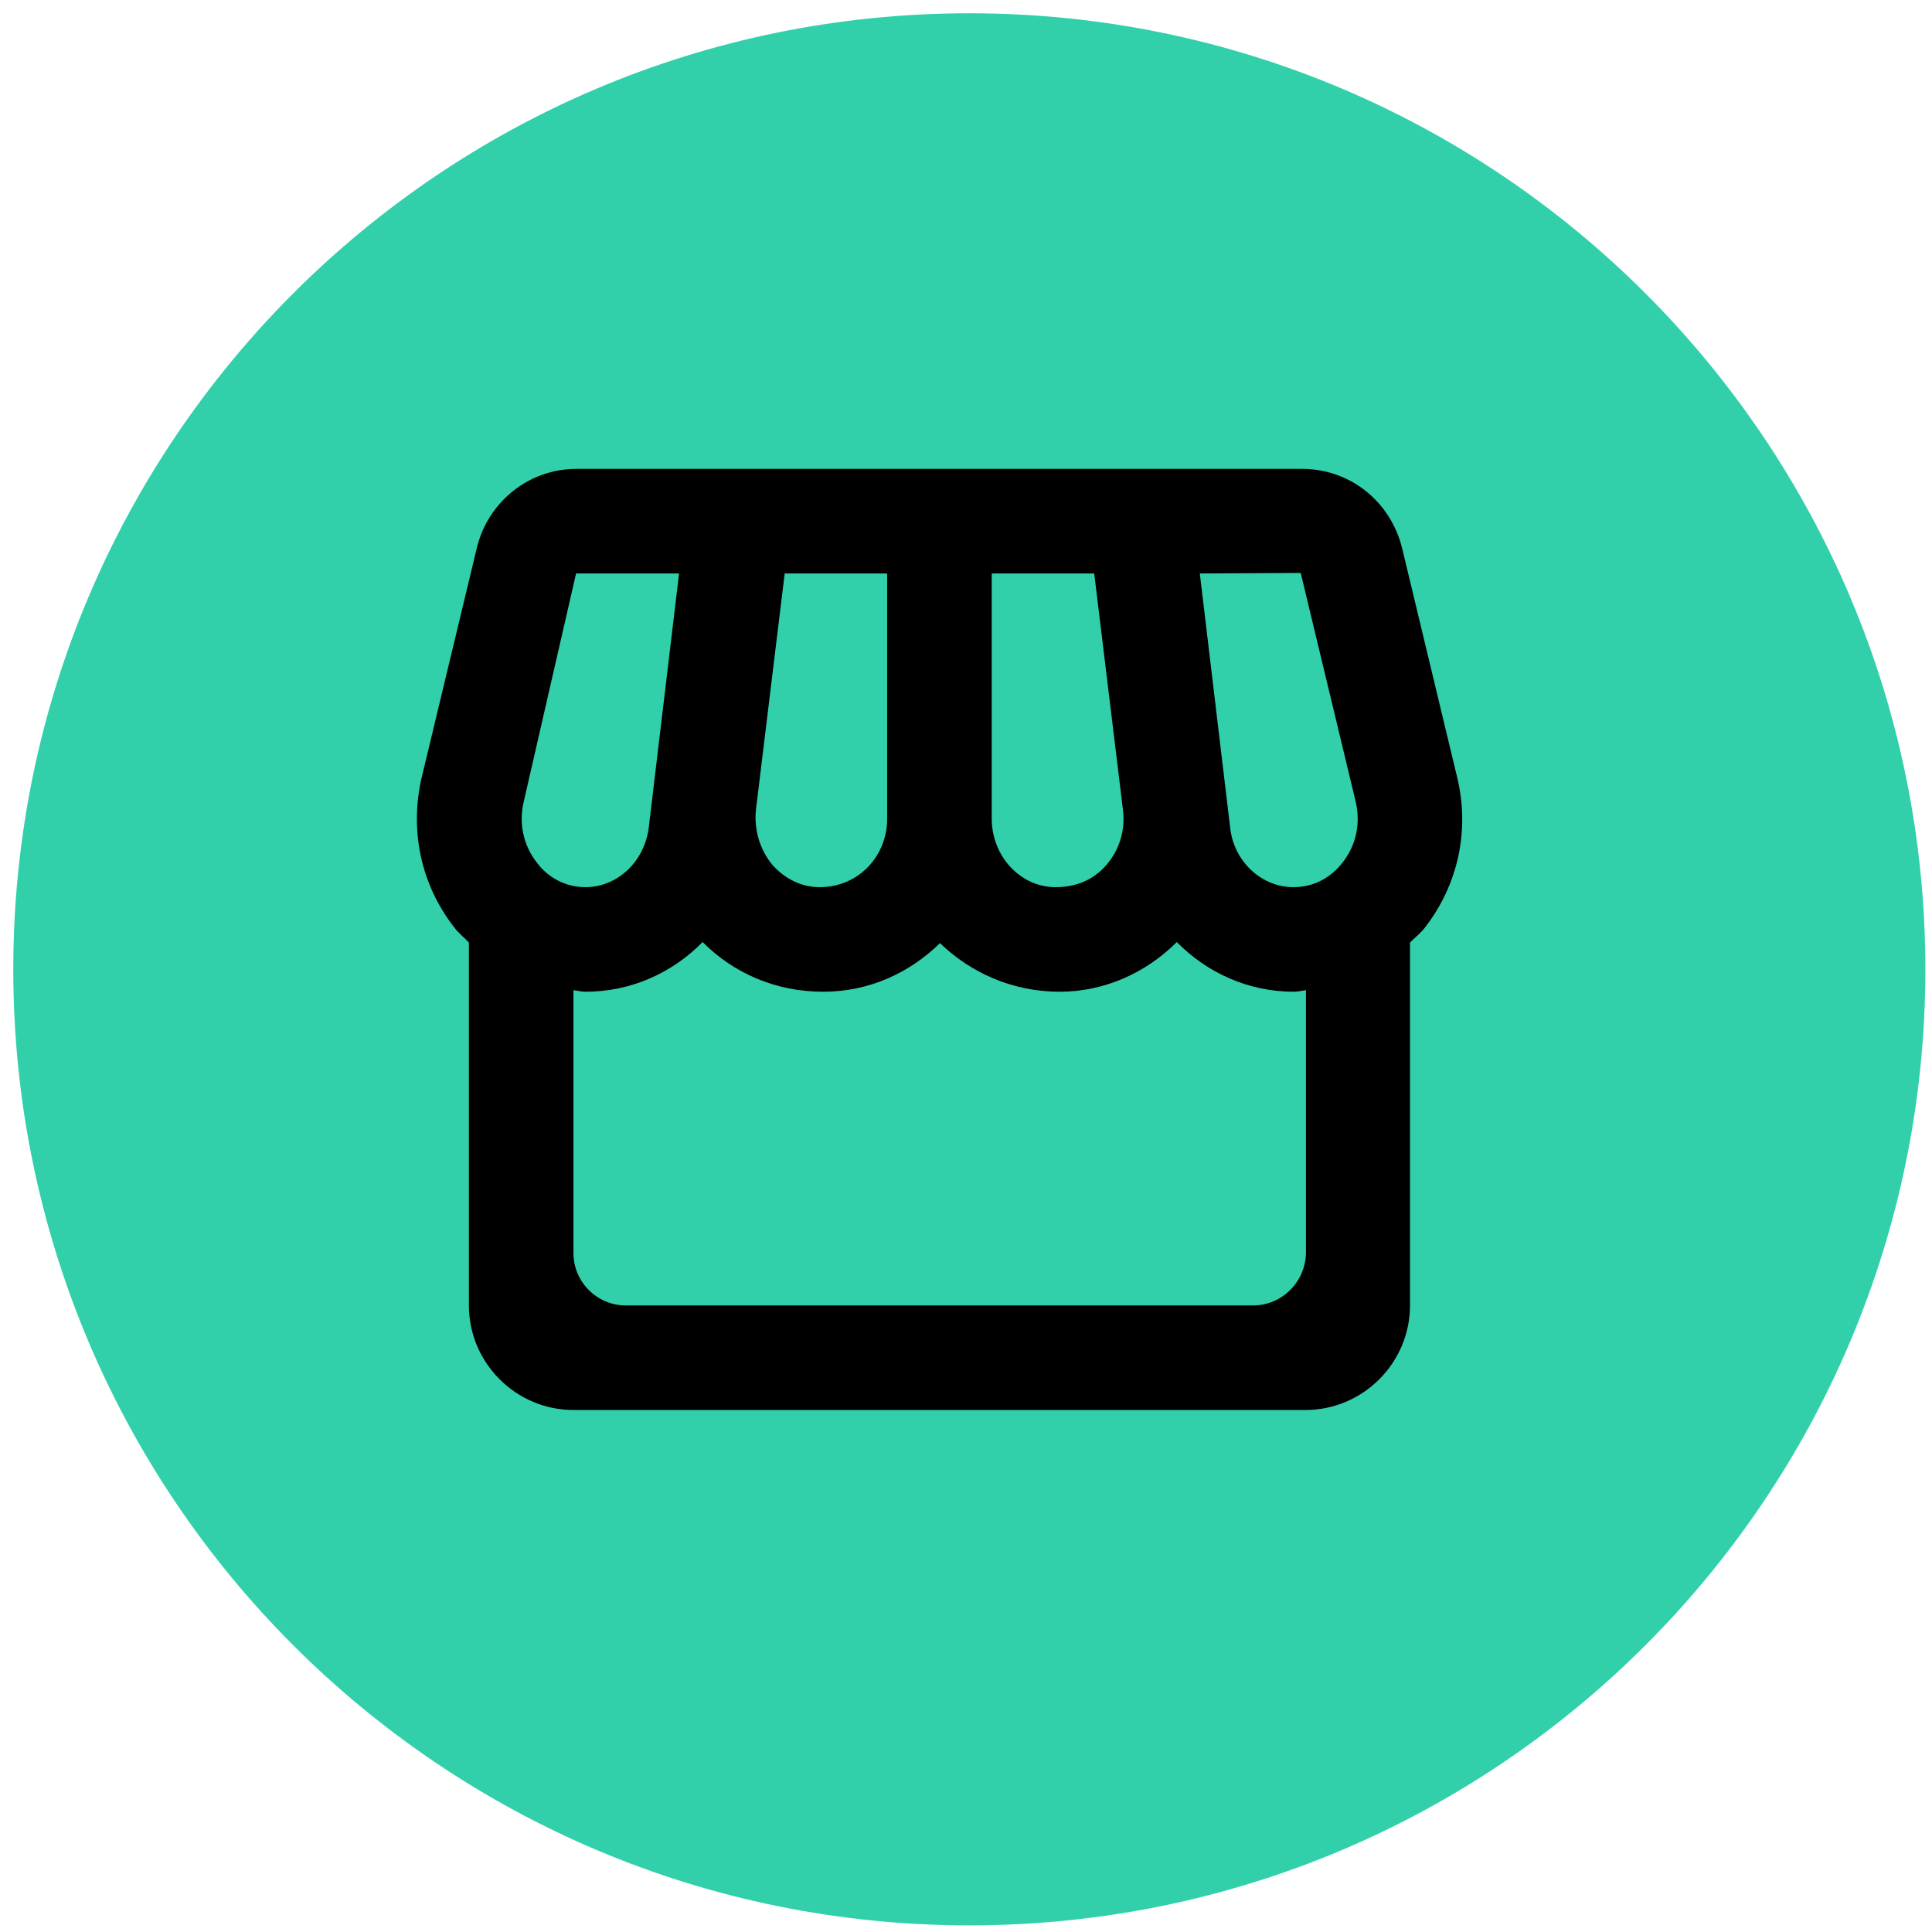
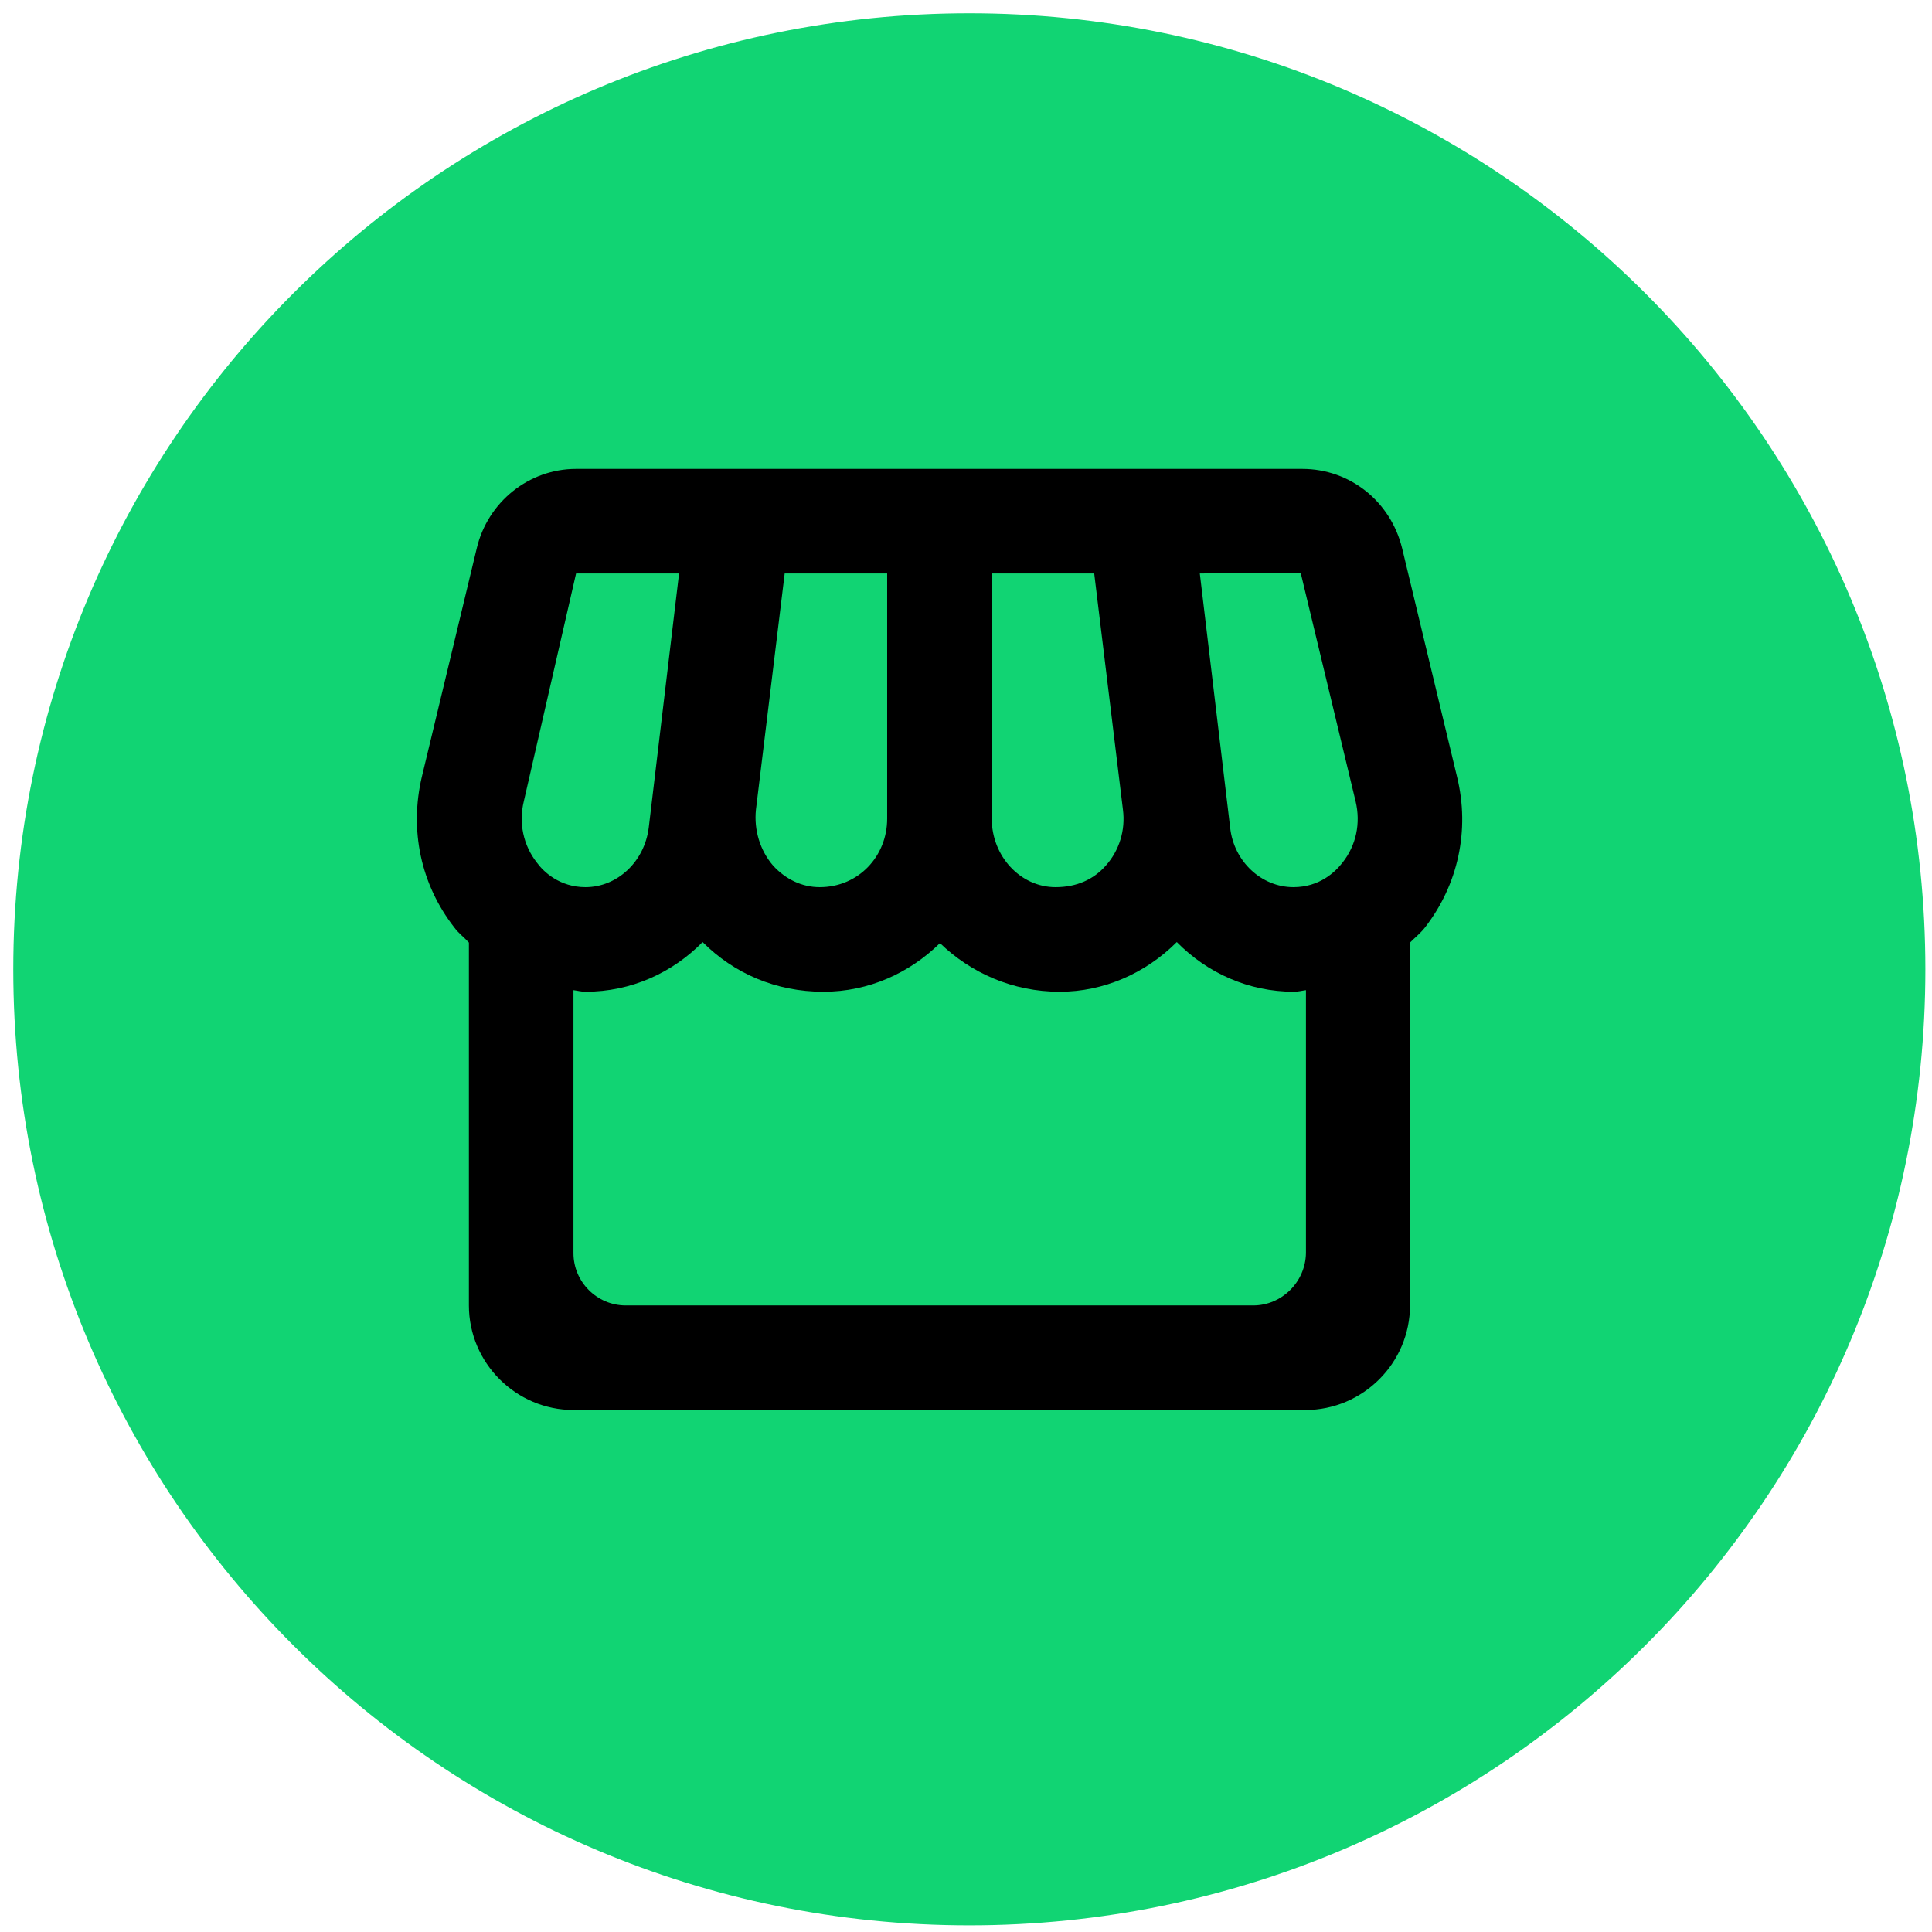
<svg xmlns="http://www.w3.org/2000/svg" width="97" height="97" fill="none" viewBox="0 0 97 97">
-   <path fill="#31D0AA" d="M96.667 48.667C96.667 75.176 75.176 96.667 48.667 96.667C22.157 96.667 0.667 75.176 0.667 48.667C0.667 22.157 22.157 0.667 48.667 0.667C75.176 0.667 96.667 22.157 96.667 48.667Z" />
+   <path fill="#11D473" d="M96.667 48.667C96.667 75.176 75.176 96.667 48.667 96.667C22.157 96.667 0.667 75.176 0.667 48.667C0.667 22.157 22.157 0.667 48.667 0.667C75.176 0.667 96.667 22.157 96.667 48.667Z" />
  <path fill="#000" d="M73.154 39.003L70.398 27.532C69.82 25.169 67.773 23.542 65.384 23.542H59.583H54.307H49.792H44.542H40.027H34.724H28.923C26.56 23.542 24.487 25.196 23.935 27.532L21.179 39.003C20.549 41.681 21.127 44.411 22.807 46.563C23.017 46.852 23.305 47.062 23.542 47.324V65.542C23.542 68.429 25.904 70.792 28.792 70.792H65.542C68.429 70.792 70.792 68.429 70.792 65.542V47.324C71.028 47.088 71.317 46.852 71.527 46.589C73.207 44.437 73.81 41.681 73.154 39.003ZM34.094 28.792L32.572 41.549C32.362 43.256 30.997 44.542 29.395 44.542C28.109 44.542 27.295 43.781 26.954 43.308C26.272 42.442 26.035 41.313 26.298 40.237L28.923 28.792H34.094ZM65.305 28.766L68.062 40.237C68.324 41.339 68.088 42.442 67.405 43.308C67.038 43.781 66.25 44.542 64.938 44.542C63.337 44.542 61.945 43.256 61.762 41.549L60.239 28.792L65.305 28.766ZM56.38 40.657C56.512 41.681 56.197 42.704 55.514 43.466C54.91 44.148 54.07 44.542 52.994 44.542C51.235 44.542 49.792 42.993 49.792 41.103V28.792H54.937L56.38 40.657ZM44.542 41.103C44.542 42.993 43.098 44.542 41.155 44.542C40.263 44.542 39.449 44.148 38.819 43.466C38.163 42.704 37.848 41.681 37.953 40.657L39.397 28.792H44.542V41.103ZM62.917 65.542H31.417C29.973 65.542 28.792 64.361 28.792 62.917V49.713C29.002 49.739 29.185 49.792 29.395 49.792C31.679 49.792 33.753 48.847 35.275 47.298C36.85 48.873 38.95 49.792 41.339 49.792C43.623 49.792 45.67 48.847 47.193 47.351C48.742 48.847 50.842 49.792 53.204 49.792C55.409 49.792 57.509 48.873 59.084 47.298C60.607 48.847 62.68 49.792 64.964 49.792C65.174 49.792 65.358 49.739 65.568 49.713V62.917C65.542 64.361 64.36 65.542 62.917 65.542Z" />
</svg>
